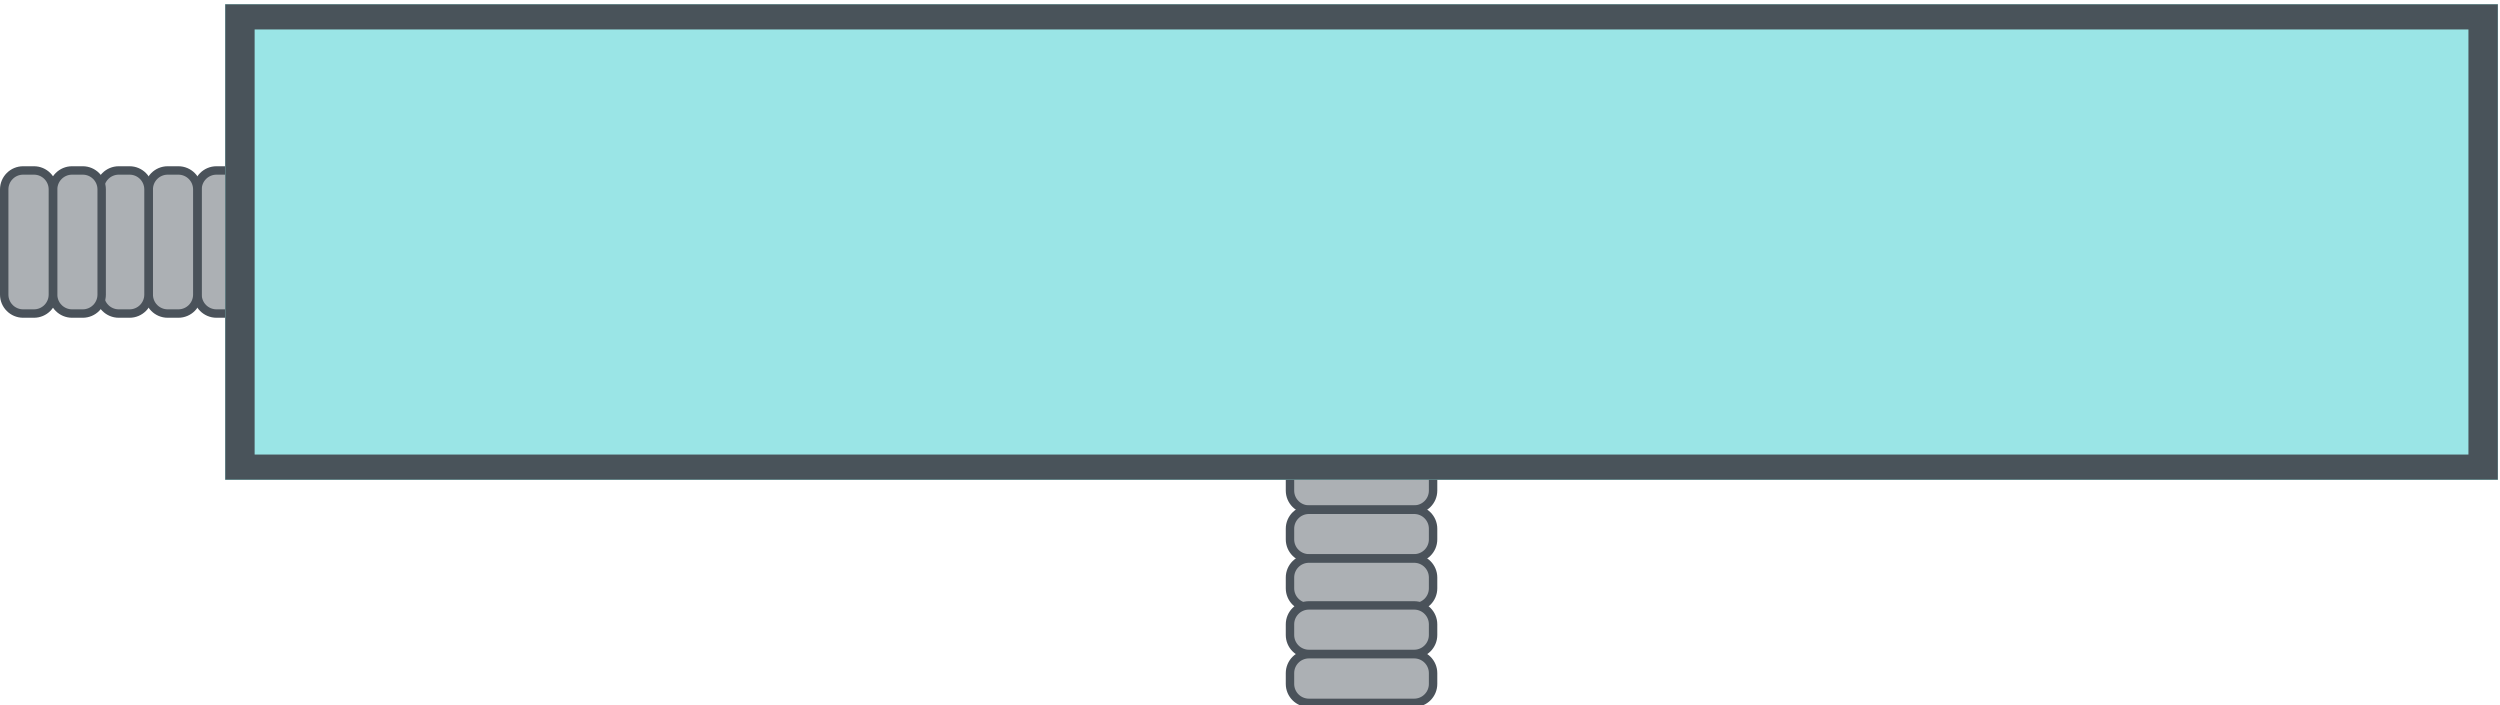
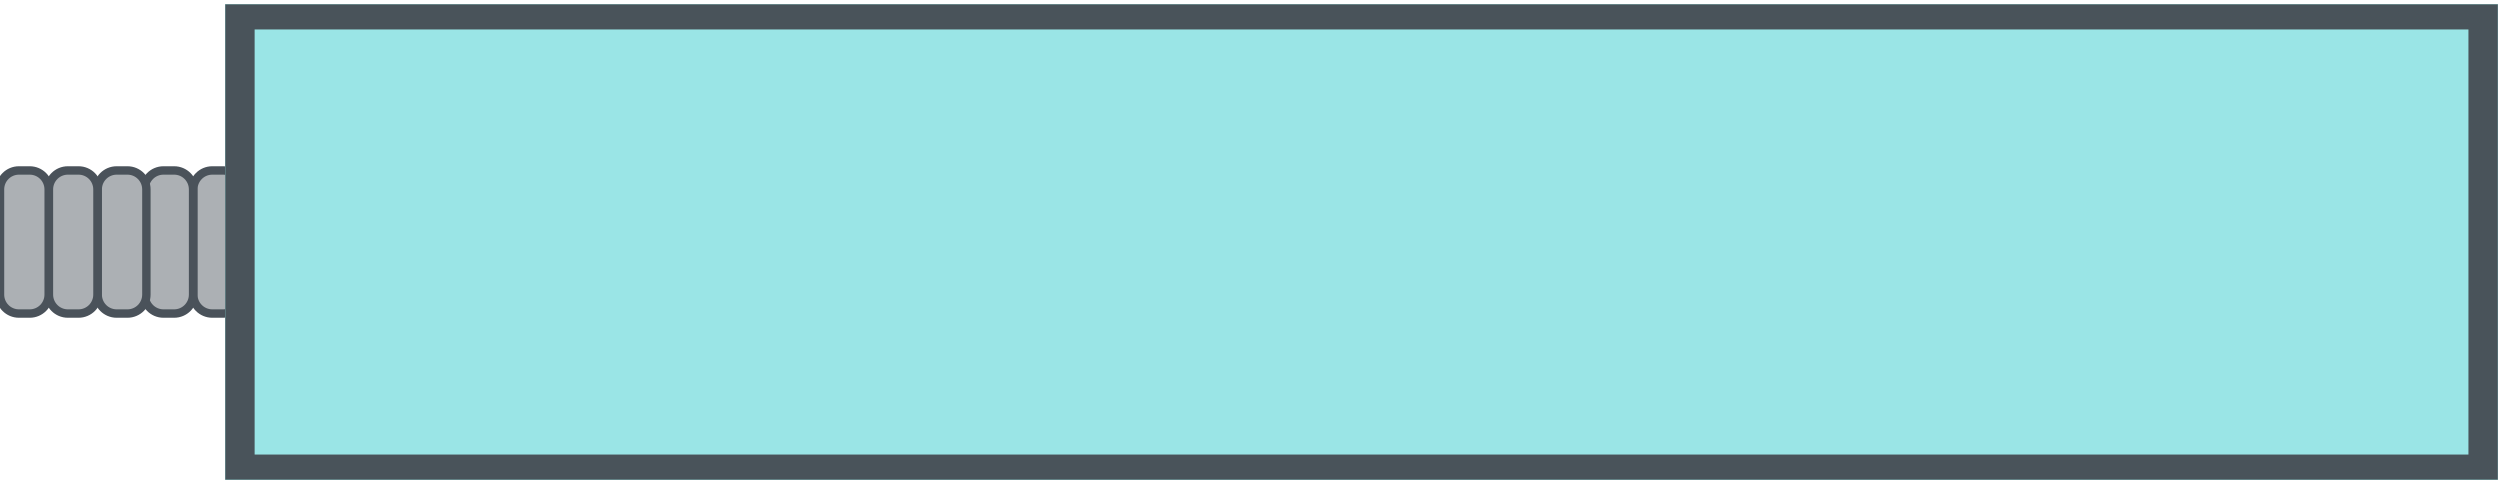
- <svg xmlns="http://www.w3.org/2000/svg" id="Pipe" width="1188" height="335" viewBox="0 0 1188 335">
+ <svg xmlns="http://www.w3.org/2000/svg" id="Pipe" width="1188" height="229" viewBox="0 0 1188 229">
  <defs>
    <style>
      .cls-1 {
        fill: #acb0b4;
        stroke: #4a525a;
        stroke-width: 4px;
      }

      .cls-2, .cls-3 {
        fill: #9ae5e6;
      }

      .cls-2 {
        filter: url(#filter);
      }
    </style>
    <filter id="filter" x="107" y="2" width="1080" height="226" filterUnits="userSpaceOnUse">
      <feFlood result="flood" flood-color="#4a525a" />
      <feComposite result="composite" operator="in" in2="SourceGraphic" />
      <feBlend result="blend" in2="SourceGraphic" />
    </filter>
  </defs>
-   <rect id="Rounded_Rectangle_2" data-name="Rounded Rectangle 2" class="cls-1" x="93.875" y="81" width="23.125" height="68" rx="9" ry="9" />
-   <rect id="Rounded_Rectangle_2_copy" data-name="Rounded Rectangle 2 copy" class="cls-1" x="70.688" y="81" width="23.063" height="68" rx="9" ry="9" />
-   <rect id="Rounded_Rectangle_2_copy_2" data-name="Rounded Rectangle 2 copy 2" class="cls-1" x="47.438" y="81" width="23.125" height="68" rx="9" ry="9" />
-   <rect id="Rounded_Rectangle_2_copy_3" data-name="Rounded Rectangle 2 copy 3" class="cls-1" x="25.25" y="81" width="23.063" height="68" rx="9" ry="9" />
-   <rect id="Rounded_Rectangle_2_copy_4" data-name="Rounded Rectangle 2 copy 4" class="cls-1" x="2" y="81" width="23.125" height="68" rx="9" ry="9" />
-   <rect id="Rounded_Rectangle_2-2" data-name="Rounded Rectangle 2" class="cls-1" x="613" y="219" width="68" height="23.125" rx="9" ry="9" />
-   <rect id="Rounded_Rectangle_2_copy-2" data-name="Rounded Rectangle 2 copy" class="cls-1" x="613" y="242.25" width="68" height="23.062" rx="9" ry="9" />
-   <rect id="Rounded_Rectangle_2_copy_2-2" data-name="Rounded Rectangle 2 copy 2" class="cls-1" x="613" y="265.438" width="68" height="23.124" rx="9" ry="9" />
-   <rect id="Rounded_Rectangle_2_copy_3-2" data-name="Rounded Rectangle 2 copy 3" class="cls-1" x="613" y="287.688" width="68" height="23.062" rx="9" ry="9" />
-   <rect id="Rounded_Rectangle_2_copy_4-2" data-name="Rounded Rectangle 2 copy 4" class="cls-1" x="613" y="310.875" width="68" height="23.125" rx="9" ry="9" />
+   <rect id="Rounded_Rectangle_2" data-name="Rounded Rectangle 2" class="cls-1" x="91.875" y="81" width="23.125" height="68" rx="9" ry="9" />
+   <rect id="Rounded_Rectangle_2_copy" data-name="Rounded Rectangle 2 copy" class="cls-1" x="68.688" y="81" width="23.063" height="68" rx="9" ry="9" />
+   <rect id="Rounded_Rectangle_2_copy_2" data-name="Rounded Rectangle 2 copy 2" class="cls-1" x="46.438" y="81" width="23.125" height="68" rx="9" ry="9" />
+   <rect id="Rounded_Rectangle_2_copy_3" data-name="Rounded Rectangle 2 copy 3" class="cls-1" x="23.25" y="81" width="23.063" height="68" rx="9" ry="9" />
+   <rect id="Rounded_Rectangle_2_copy_4" data-name="Rounded Rectangle 2 copy 4" class="cls-1" y="81" width="23.125" height="68" rx="9" ry="9" />
  <rect class="cls-2" x="107" y="2" width="1080" height="226" />
  <rect id="Rectangle_1_copy" data-name="Rectangle 1 copy" class="cls-3" x="121" y="14" width="1052" height="202" />
</svg>
